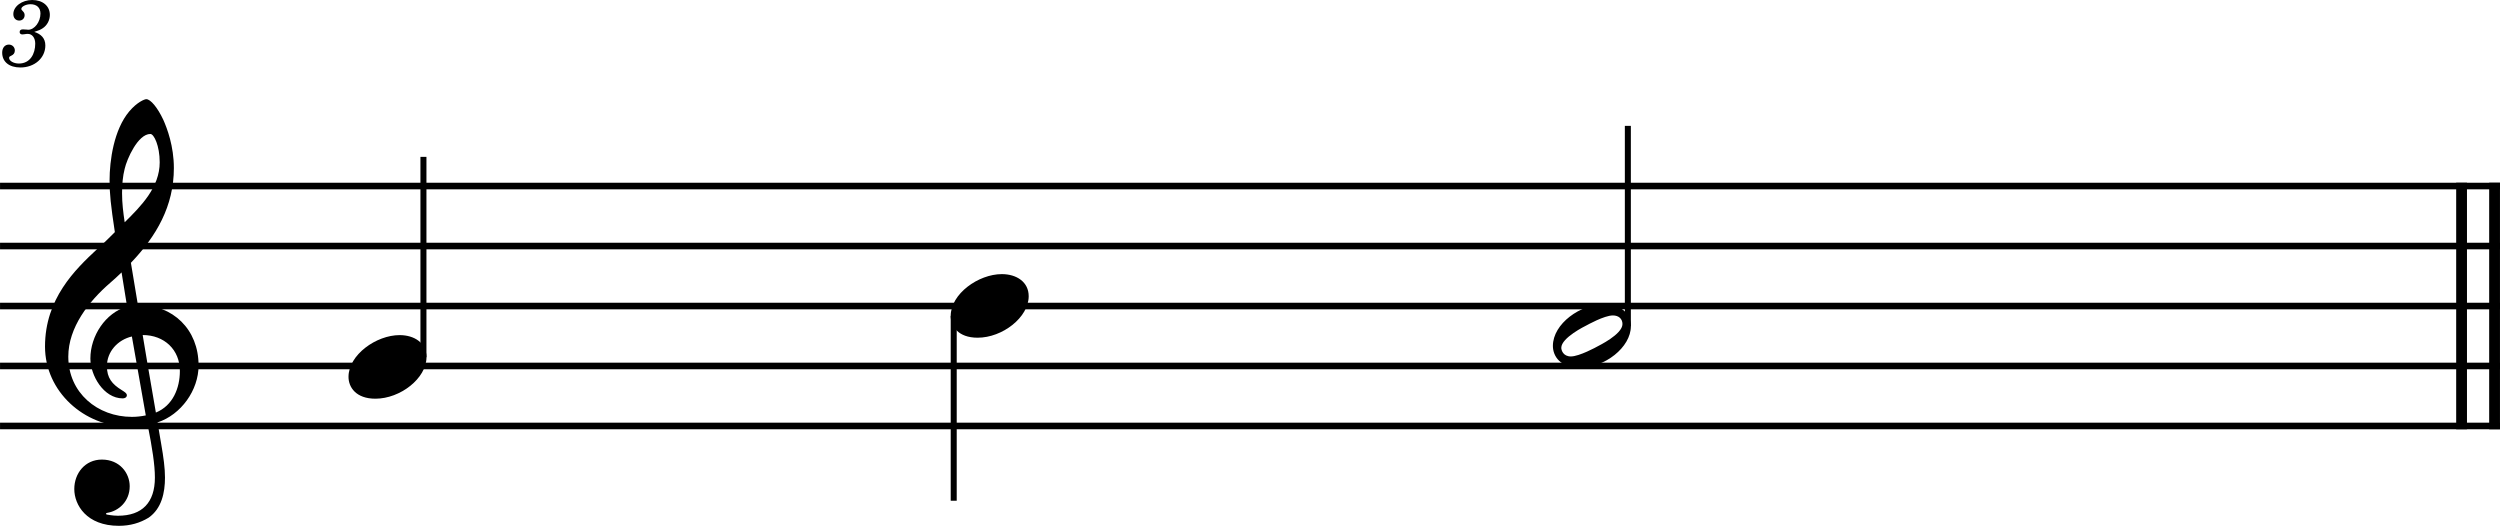
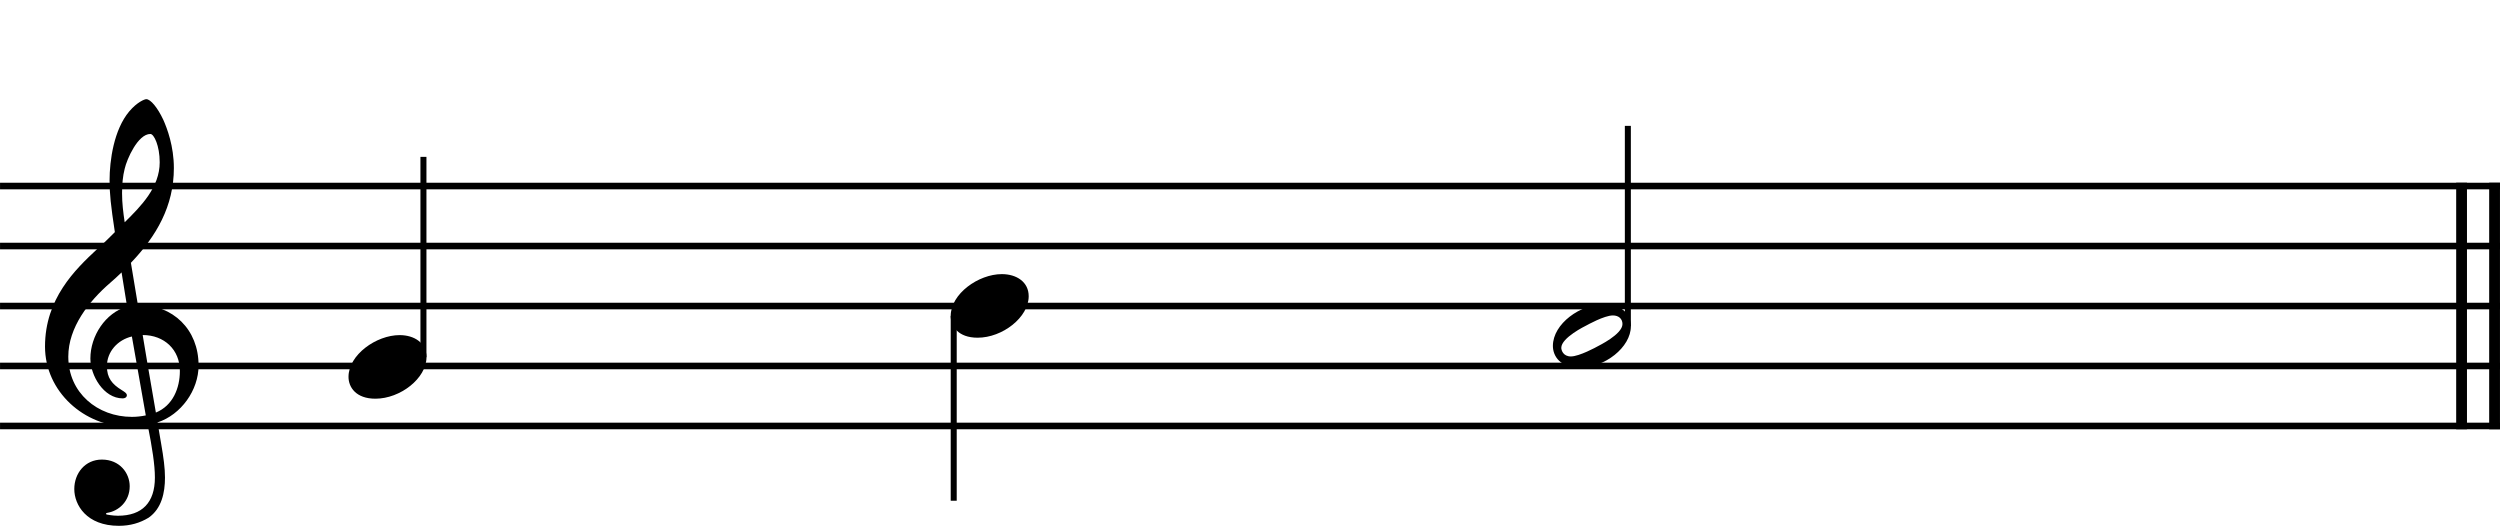
<svg xmlns="http://www.w3.org/2000/svg" width="75.159mm" height="15.808mm" viewBox="0 0 1065.24 224.054" version="1.2" id="svg212">
  <defs id="defs212" />
  <polyline class="Stem" fill="none" stroke="#000000" stroke-width="2.56" stroke-linejoin="bevel" points="1817.18,489.669 1817.18,404.298" id="polyline98" transform="translate(-1123.556,-350.6606)" />
  <path class="Note" d="m 683.458,129.599 c -9.921,0 -21.774,8.291 -21.774,17.796 0,4.393 3.163,9.297 11.454,9.297 10.623,0 21.774,-8.691 21.774,-17.684 0,-6.038 -5.112,-9.409 -11.454,-9.409 m -2.764,18.004 c -0.303,0.192 -7.764,4.281 -11.342,4.281 -3.371,0 -4.09,-2.748 -4.09,-3.674 0,-4.297 10.224,-9.297 10.639,-9.505 0.399,-0.208 7.668,-4.297 11.342,-4.297 2.46,0 4.09,1.438 4.09,3.674 0,4.409 -10.32,9.313 -10.639,9.521" id="path131" style="stroke-width:1.022" />
  <polyline class="StaffLines" fill="none" stroke="#000000" stroke-width="2.81" stroke-linejoin="bevel" points="1123.56,1056.14 2188.8,1056.14" id="polyline11-4" transform="translate(-1123.56,-976.867)" />
  <polyline class="StaffLines" fill="none" stroke="#000000" stroke-width="2.81" stroke-linejoin="bevel" points="1123.56,1081.7 2188.8,1081.7" id="polyline12-5" transform="translate(-1123.56,-976.867)" />
  <polyline class="StaffLines" fill="none" stroke="#000000" stroke-width="2.81" stroke-linejoin="bevel" points="1123.56,1107.26 2188.8,1107.26" id="polyline13-5" transform="translate(-1123.56,-976.867)" />
  <polyline class="StaffLines" fill="none" stroke="#000000" stroke-width="2.81" stroke-linejoin="bevel" points="1123.56,1132.82 2188.8,1132.82" id="polyline14-1" transform="translate(-1123.56,-976.867)" />
  <polyline class="StaffLines" fill="none" stroke="#000000" stroke-width="2.81" stroke-linejoin="bevel" points="1123.56,1158.38 2188.8,1158.38" id="polyline15-7" transform="translate(-1123.56,-976.867)" />
-   <path class="MeasureNumber" d="m 14.59,13.594 c 1.89,-0.594 2.64,-0.922 3.61,-1.563 1.88,-1.234 3.03,-3.437 3.03,-5.672 0,-3.797 -3.03,-6.359 -7.51,-6.359 -4.36,0 -8.05,2.719 -8.05,6 0,1.64 1,2.765 2.53,2.765 1.32,0 2.28,-0.968 2.28,-2.281 0,-0.687 -0.2,-1.172 -0.84,-1.797 -0.41,-0.375 -0.56,-0.64 -0.56,-0.922 0,-0.968 2,-1.968 3.87,-1.968 2.69,0 4.28,1.484 4.28,3.968 0,3.547 -2.51,6.907 -5.2,6.907 -0.11,0 -0.47,-0.032 -0.91,-0.078 -1.17,-0.079 -1.17,-0.079 -1.4,-0.079 -0.88,0 -1.36,0.407 -1.36,1.125 0,0.641 0.44,1.032 1.16,1.032 0.2,0 0.48,-0.032 0.79,-0.078 0.56,-0.11 1.17,-0.157 1.53,-0.157 1.88,0 3.16,1.688 3.16,4.157 0,4.328 -2.13,8.479 -6.97,8.479 -2.23,0 -4.16,-1.12 -4.16,-2.4 0,-0.44 0.18,-0.6 0.8,-0.88 1.17,-0.51 1.64,-1.231 1.64,-2.309 0,-1.406 -1.11,-2.484 -2.54,-2.484 -1.72,0 -2.85,1.359 -2.85,3.437 0,3.876 2.95,6.316 7.75,6.316 6.05,0 10.64,-4.03 10.64,-9.394 0,-3.125 -1.92,-4.875 -4.72,-5.765" id="path56-1" />
+   <path class="MeasureNumber" d="m 14.59,13.594 c 1.89,-0.594 2.64,-0.922 3.61,-1.563 1.88,-1.234 3.03,-3.437 3.03,-5.672 0,-3.797 -3.03,-6.359 -7.51,-6.359 -4.36,0 -8.05,2.719 -8.05,6 0,1.64 1,2.765 2.53,2.765 1.32,0 2.28,-0.968 2.28,-2.281 0,-0.687 -0.2,-1.172 -0.84,-1.797 -0.41,-0.375 -0.56,-0.64 -0.56,-0.922 0,-0.968 2,-1.968 3.87,-1.968 2.69,0 4.28,1.484 4.28,3.968 0,3.547 -2.51,6.907 -5.2,6.907 -0.11,0 -0.47,-0.032 -0.91,-0.078 -1.17,-0.079 -1.17,-0.079 -1.4,-0.079 -0.88,0 -1.36,0.407 -1.36,1.125 0,0.641 0.44,1.032 1.16,1.032 0.2,0 0.48,-0.032 0.79,-0.078 0.56,-0.11 1.17,-0.157 1.53,-0.157 1.88,0 3.16,1.688 3.16,4.157 0,4.328 -2.13,8.479 -6.97,8.479 -2.23,0 -4.16,-1.12 -4.16,-2.4 0,-0.44 0.18,-0.6 0.8,-0.88 1.17,-0.51 1.64,-1.231 1.64,-2.309 0,-1.406 -1.11,-2.484 -2.54,-2.484 -1.72,0 -2.85,1.359 -2.85,3.437 0,3.876 2.95,6.316 7.75,6.316 6.05,0 10.64,-4.03 10.64,-9.394 0,-3.125 -1.92,-4.875 -4.72,-5.765" id="path56-1" style="fill:#000000;fill-opacity:0" />
  <polyline class="BarLine" fill="none" stroke="#000000" stroke-width="4.6" stroke-linejoin="bevel" points="2172.44,1054.74 2172.44,1159.79" id="polyline80-7" transform="translate(-1123.56,-976.867)" />
  <polyline class="BarLine" fill="none" stroke="#000000" stroke-width="4.6" stroke-linejoin="bevel" points="2186.5,1054.74 2186.5,1159.79" id="polyline81-6" transform="translate(-1123.56,-976.867)" />
  <polyline class="Stem" fill="none" stroke="#000000" stroke-width="2.56" stroke-linejoin="bevel" points="1273.33,766.465 1273.33,845.241" id="polyline103-1" transform="translate(-866.9579,-631.867)" />
  <polyline class="Stem" fill="none" stroke="#000000" stroke-width="2.56" stroke-linejoin="bevel" points="1303.98,1128.73 1303.98,1043.36" id="polyline111-3" transform="translate(-1123.56,-976.5269)" />
  <path class="Note" d="m 405.092,134.601 c 0,4.393 3.163,9.297 11.454,9.297 10.623,0 21.774,-8.69 21.774,-17.684 0,-6.038 -5.112,-9.409 -11.454,-9.409 -9.92,0 -21.774,8.387 -21.774,17.796" id="path135-1" style="stroke-width:1.022" />
  <path class="Note" d="m 148.49,160.59 c 0,4.393 3.163,9.297 11.454,9.297 10.623,0 21.774,-8.69 21.774,-17.684 0,-6.038 -5.112,-9.409 -11.454,-9.409 -9.92,0 -21.774,8.387 -21.774,17.796" id="path140-8" style="stroke-width:1.022" />
  <path class="Clef" d="m 76.632,158.094 c 0,7.269 -2.971,14.729 -10.224,17.7 -2.141,-12.269 -4.904,-28.531 -5.623,-33.036 9.202,0 15.847,6.246 15.847,15.336 m -14.521,18.914 c -2.045,0.415 -3.978,0.623 -5.927,0.623 -14.617,0 -27.094,-10.224 -27.094,-25.672 0,-12.461 8.786,-23.611 17.796,-31.391 1.725,-1.534 3.371,-2.955 4.904,-4.489 0.911,5.511 1.629,10.32 2.348,14.521 -9.313,2.764 -15.639,12.572 -15.639,22.189 0,7.157 5.623,16.965 13.802,16.965 0.815,0 1.741,-0.415 1.741,-1.326 0,-0.926 -1.022,-1.438 -2.252,-2.252 -3.994,-2.46 -6.246,-5.112 -6.246,-10.128 0,-6.23 4.601,-11.246 10.639,-12.668 l 5.927,33.627 M 53.117,71.909 c 0.927,-4.09 5.623,-14.825 10.943,-14.825 1.534,0 3.978,5 3.978,12.061 0,10.639 -7.86,18.611 -14.921,25.56 -0.607,-4.09 -1.118,-8.067 -1.118,-12.365 0,-3.786 0.304,-7.269 1.118,-10.432 M 31.646,208.399 c 0,6.757 5.208,15.655 19.01,15.655 4.808,0 9.01,-1.23 12.684,-3.483 5.527,-3.882 6.949,-10.639 6.949,-17.077 0,-3.978 -0.607,-8.579 -1.629,-14.409 -0.304,-2.045 -0.927,-5.112 -1.534,-9.106 10.016,-3.275 17.477,-13.707 17.477,-24.234 0,-15.432 -10.943,-25.864 -25.864,-25.864 -1.022,-6.134 -2.045,-12.173 -2.971,-17.892 10.847,-11.358 18.307,-24.138 18.307,-40.385 0,-9.313 -2.859,-16.87 -4.505,-20.559 -2.444,-5.208 -5.416,-8.787 -7.253,-8.787 -0.719,0 -3.882,1.23 -7.253,5.208 -6.55,7.779 -8.387,20.863 -8.387,29.442 0,5.527 0.511,10.543 2.252,21.998 -0.112,0.096 -5.431,5.511 -7.572,7.253 -9.313,8.69 -22.189,21.055 -22.189,41.519 0,19.106 16.662,34.139 35.688,34.139 2.955,0 5.719,-0.304 8.067,-0.719 1.949,9.825 3.067,16.981 3.067,22.397 0,10.639 -5.416,16.263 -15.735,16.263 -2.46,0 -4.601,-0.511 -4.809,-0.511 -0.096,-0.112 -0.303,-0.208 -0.303,-0.303 0,-0.208 0.208,-0.32 0.511,-0.415 4.808,-0.719 9.601,-4.809 9.601,-11.342 0,-5.527 -4.186,-11.358 -11.854,-11.358 -7.157,0 -11.758,5.831 -11.758,12.572" id="path164-1" style="stroke-width:1.022" />
</svg>
